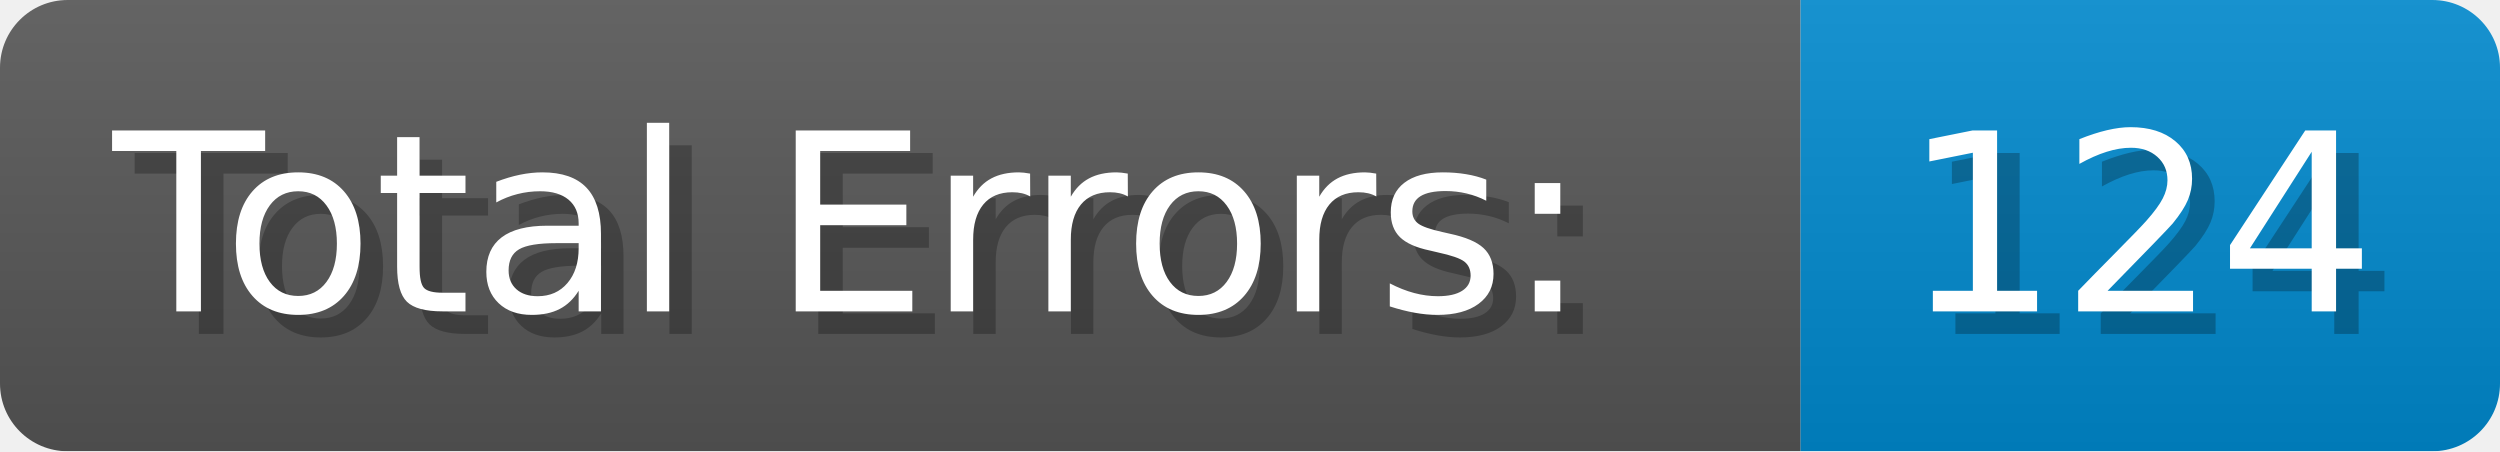
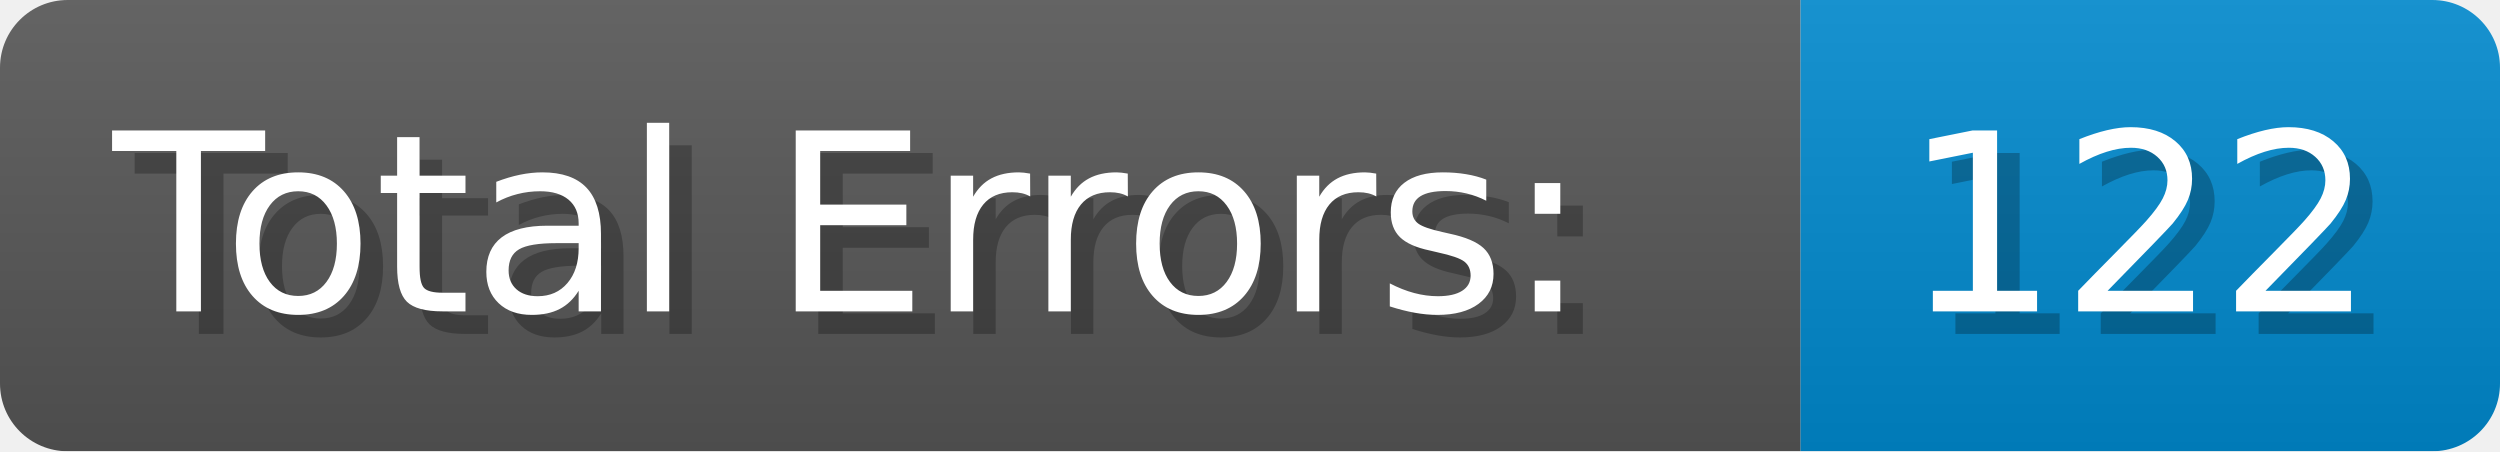
- <svg xmlns="http://www.w3.org/2000/svg" width="166.2" height="30" viewBox="0 0 1108 200" role="img" aria-label="Total Errors:: 124">
+ <svg xmlns="http://www.w3.org/2000/svg" width="166.2" height="30" viewBox="0 0 1108 200" role="img" aria-label="Total Errors:: 122">
  <linearGradient id="a" x2="0" y2="100%">
    <stop offset="0" stop-opacity=".1" stop-color="#EEE" />
    <stop offset="1" stop-opacity=".1" />
  </linearGradient>
  <mask id="m">
    <rect width="1108" height="200" rx="30" fill="#FFF" />
  </mask>
  <g mask="url(#m)">
    <rect width="798" height="200" fill="#555" />
    <rect width="310" height="200" fill="#08C" x="798" />
    <rect width="1108" height="200" fill="url(#a)" />
  </g>
  <g aria-hidden="true" fill="#fff" text-anchor="start" font-family="Verdana,DejaVu Sans,sans-serif" font-size="110">
    <text x="60" y="148" textLength="698" fill="#000" opacity="0.25">Total Errors:</text>
    <text x="50" y="138" textLength="698">Total Errors:</text>
-     <text x="853" y="148" textLength="210" fill="#000" opacity="0.25">124</text>
-     <text x="843" y="138" textLength="210">124</text>
+     <text x="853" y="148" textLength="210" fill="#000" opacity="0.25">122</text>
+     <text x="843" y="138" textLength="210">122</text>
  </g>
</svg>
